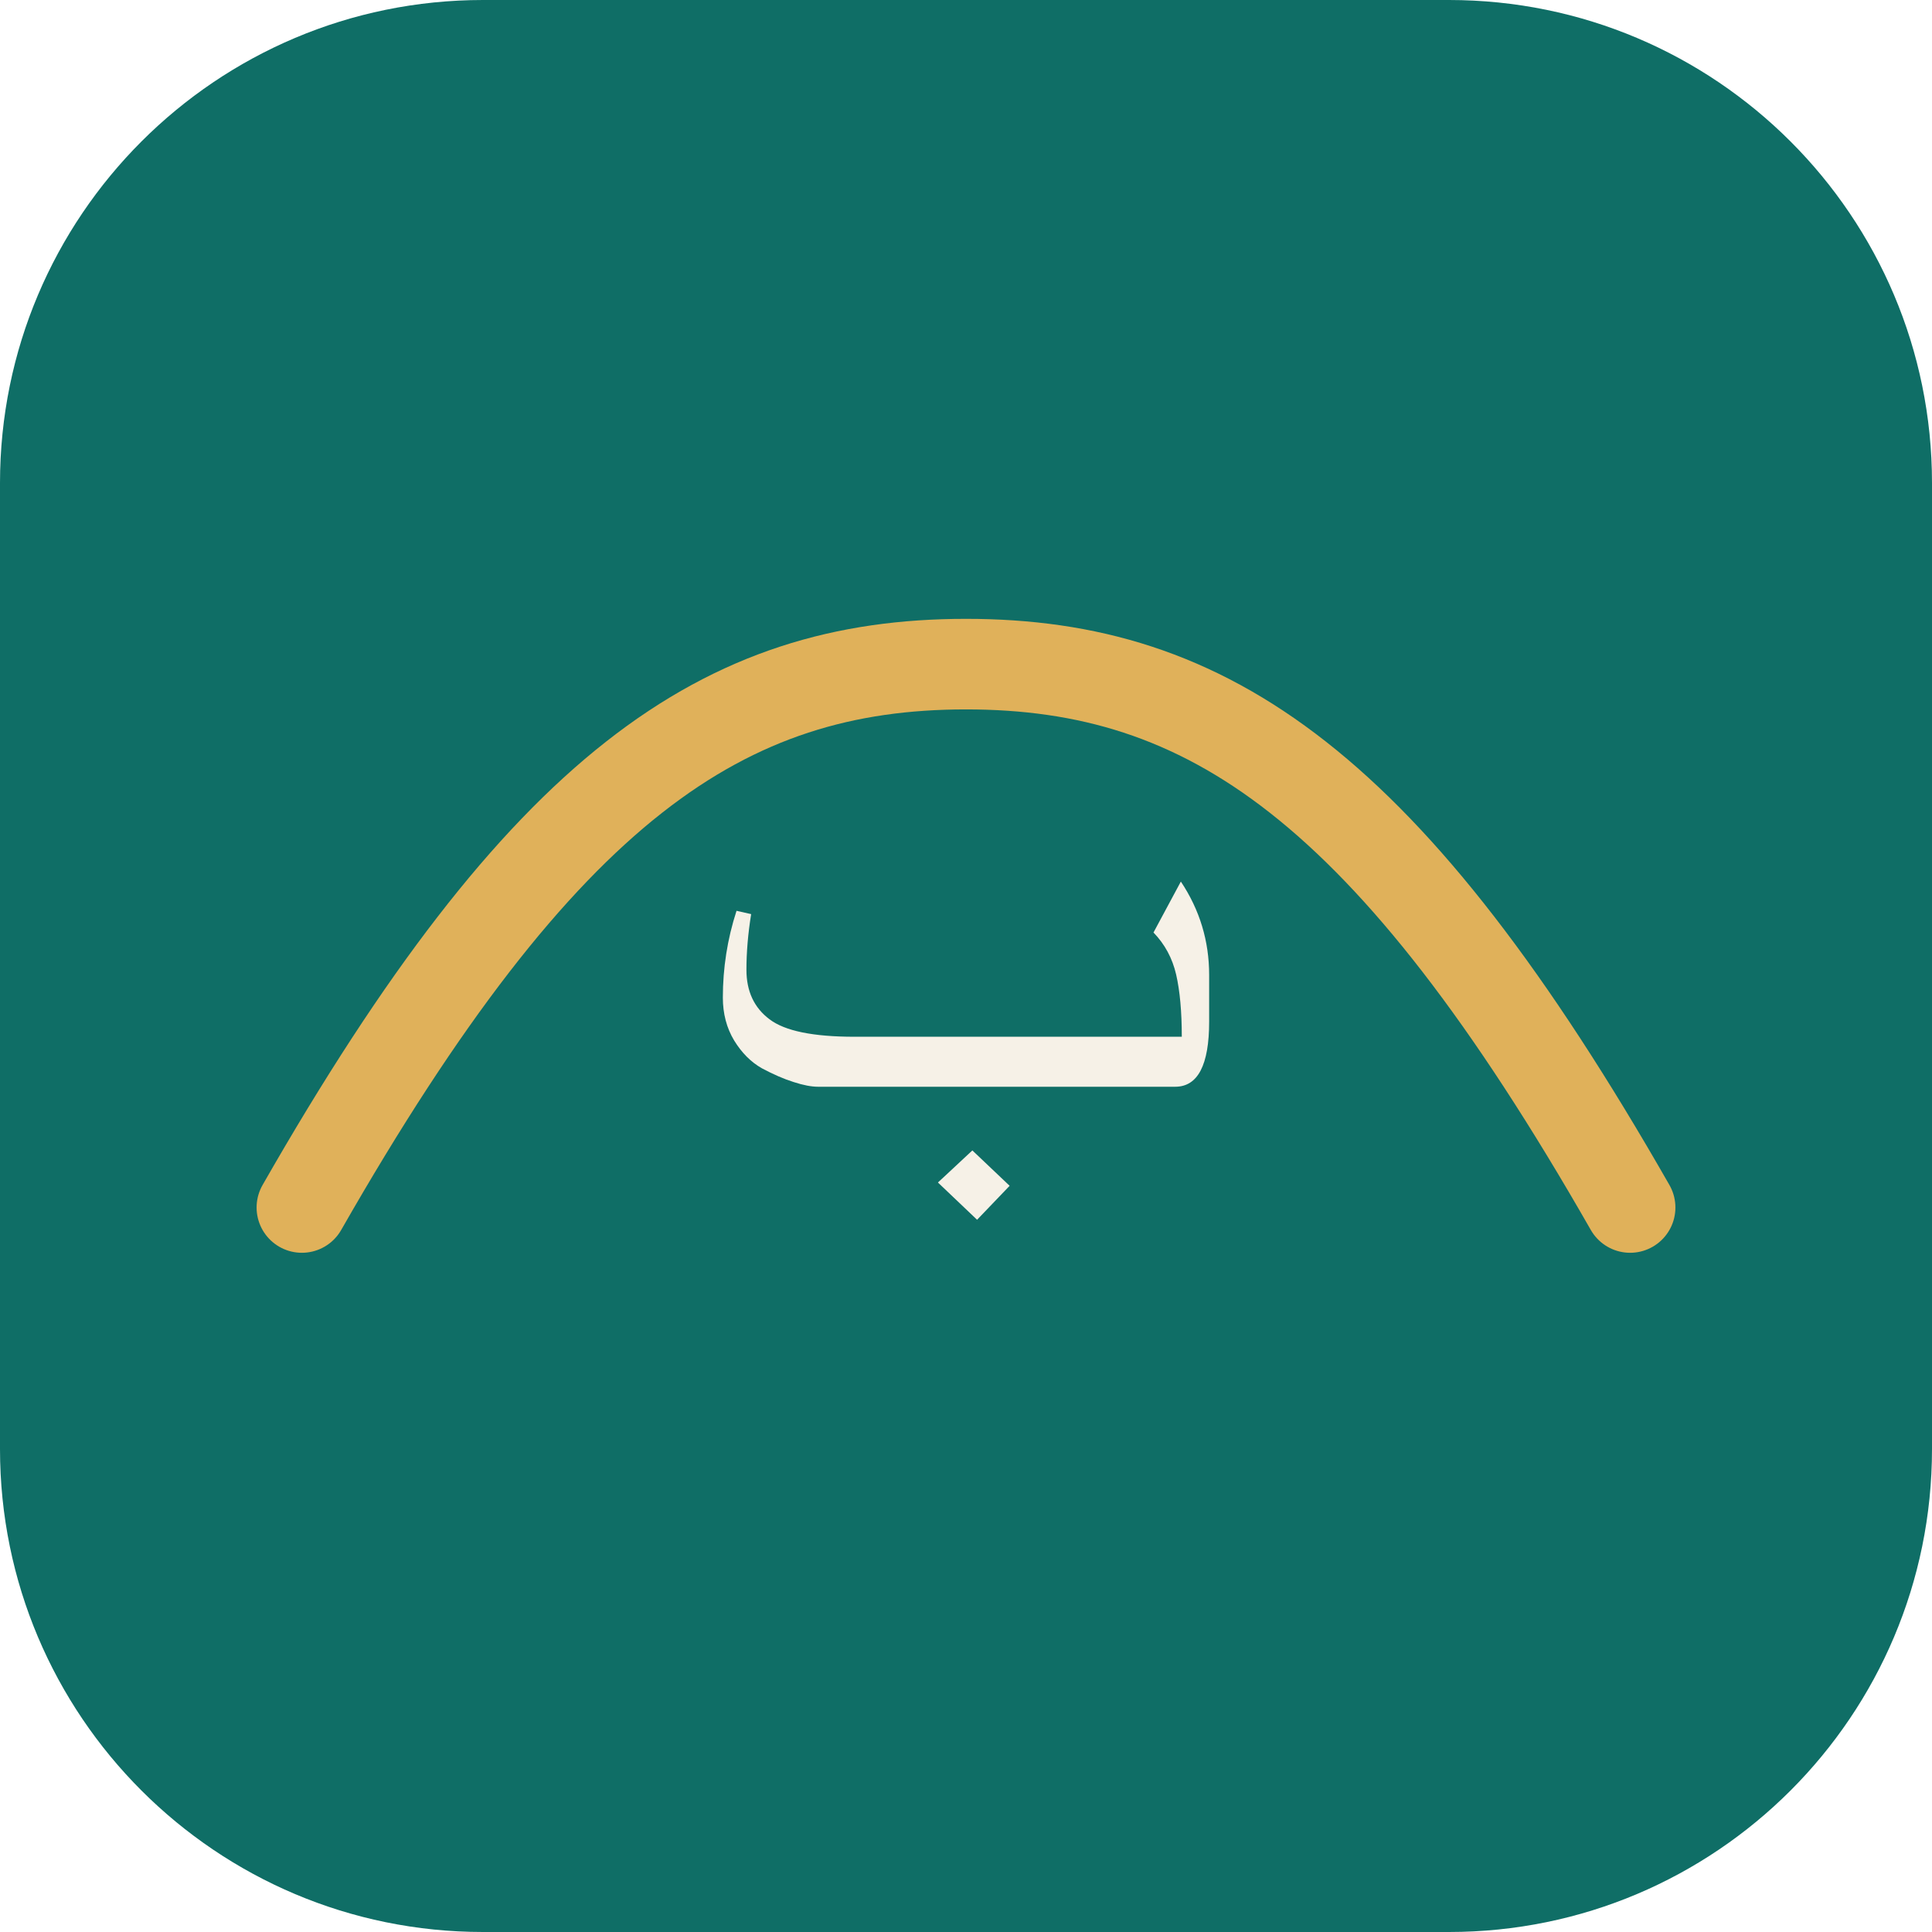
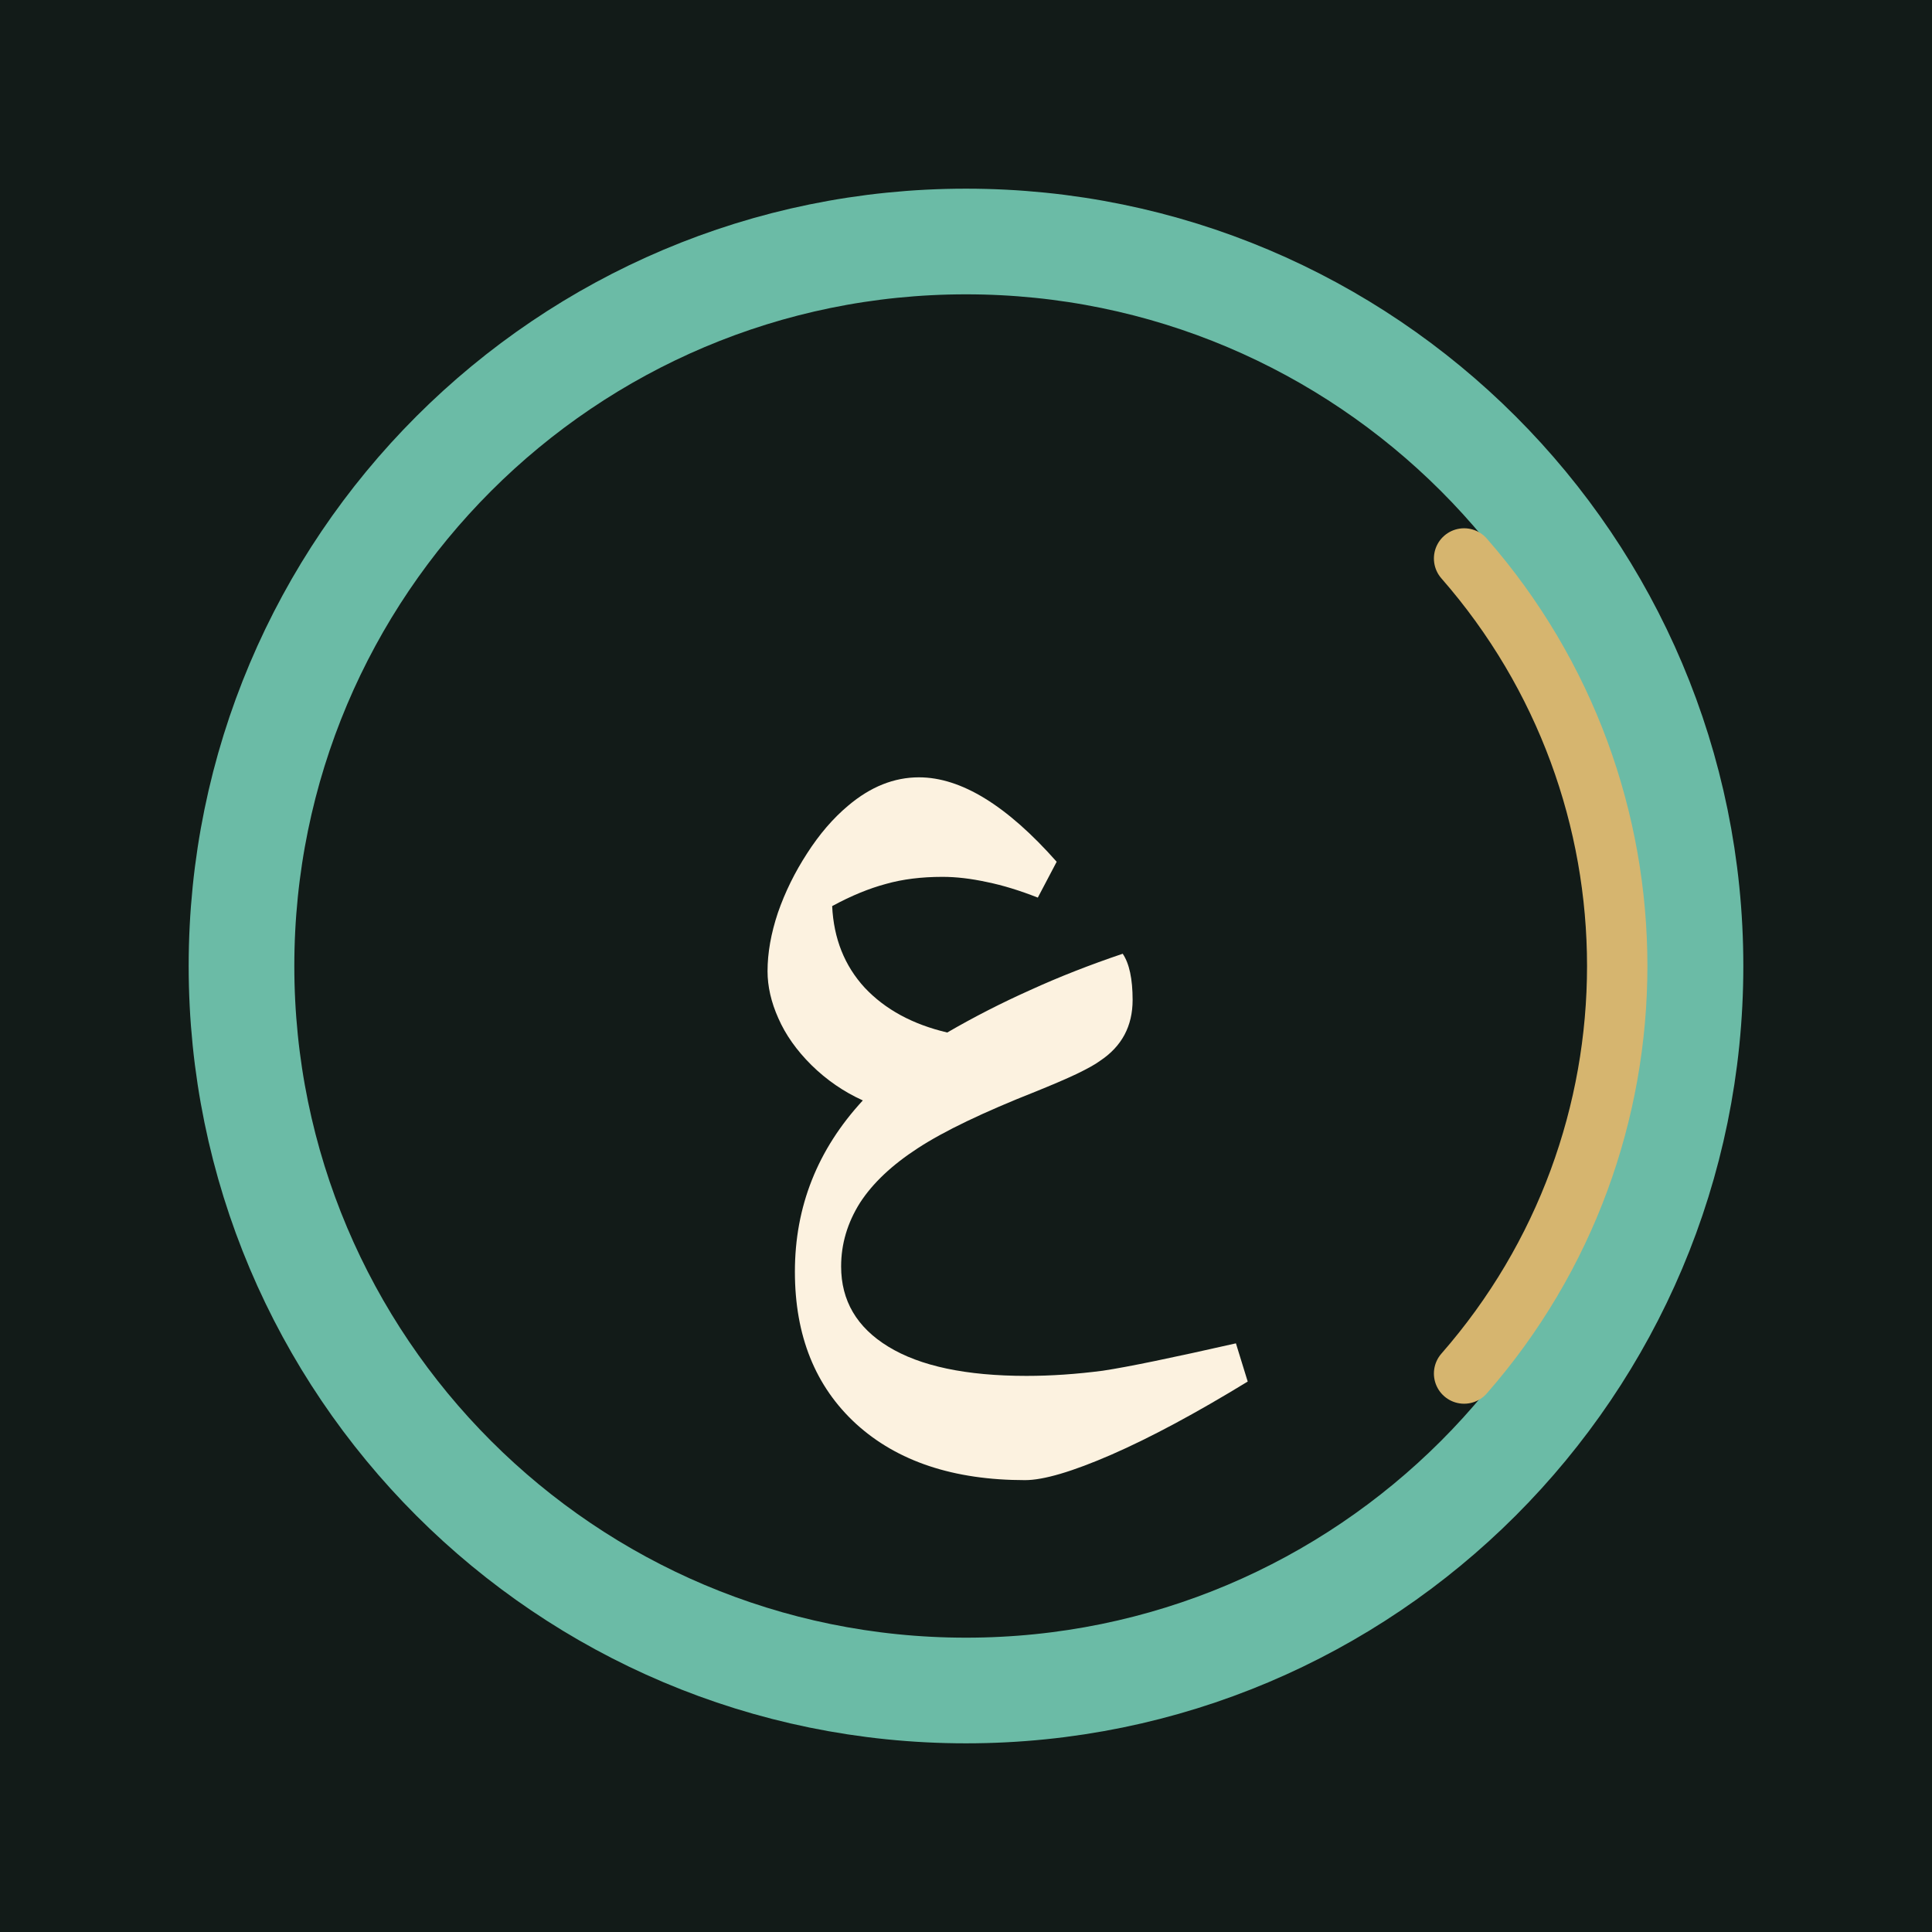
<svg xmlns="http://www.w3.org/2000/svg" viewBox="0 0 64 64">
-   <rect width="64" height="64" rx="16" fill="#0f6e66" />
-   <path d="M10 40c8-14 14-18 22-18s14 4 22 18" fill="none" stroke="#e0b15a" stroke-width="3" stroke-linecap="round" />
-   <text x="32" y="36" text-anchor="middle" font-family="serif" font-size="22" fill="#f6f1e7">ب</text>
+   <rect width="64" height="64" fill="#121b18" />
+   <circle cx="32" cy="32" r="24" fill="none" stroke="#6bbba6" stroke-width="3.5" />
+   <path d="M48.5 18.5a20.5 20.5 0 0 1 0 27" fill="none" stroke="#d6b56f" stroke-width="2" stroke-linecap="round" />
+   <text x="32" y="40" text-anchor="middle" font-family="Noto Naskh Arabic, Amiri, Scheherazade New, serif" font-size="30" font-weight="600" fill="#fcf2e0">ع</text>
</svg>
